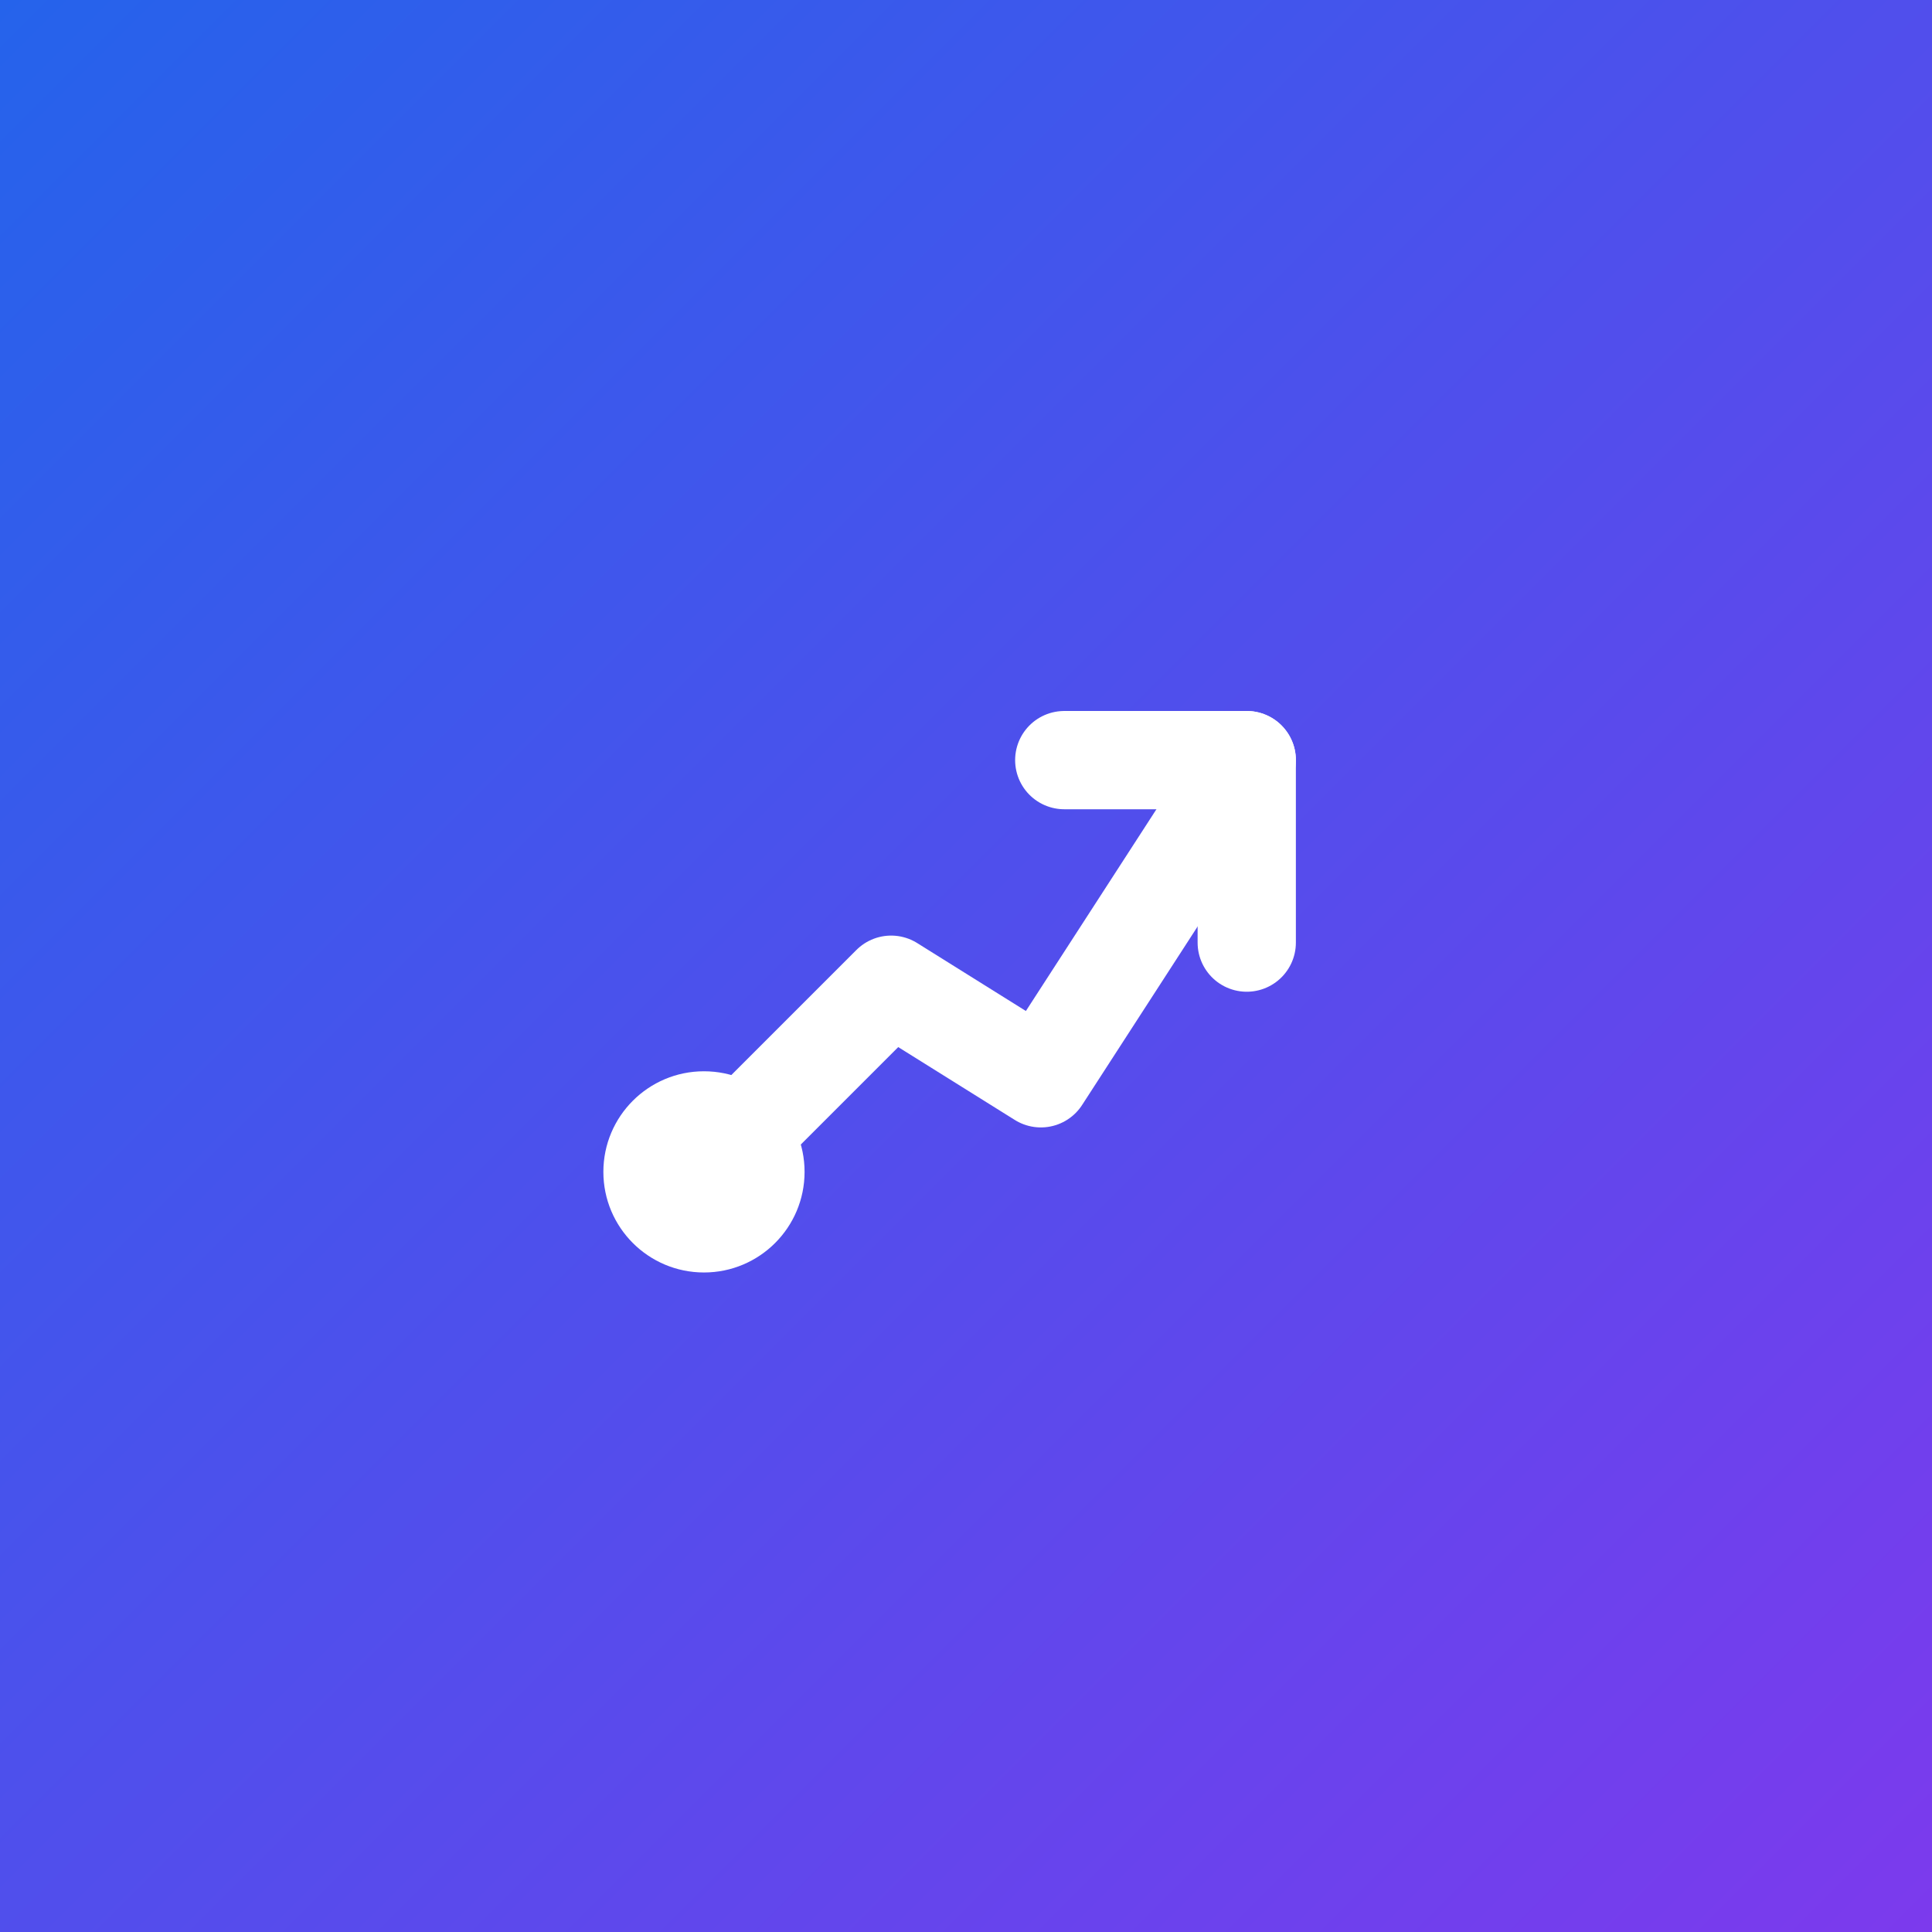
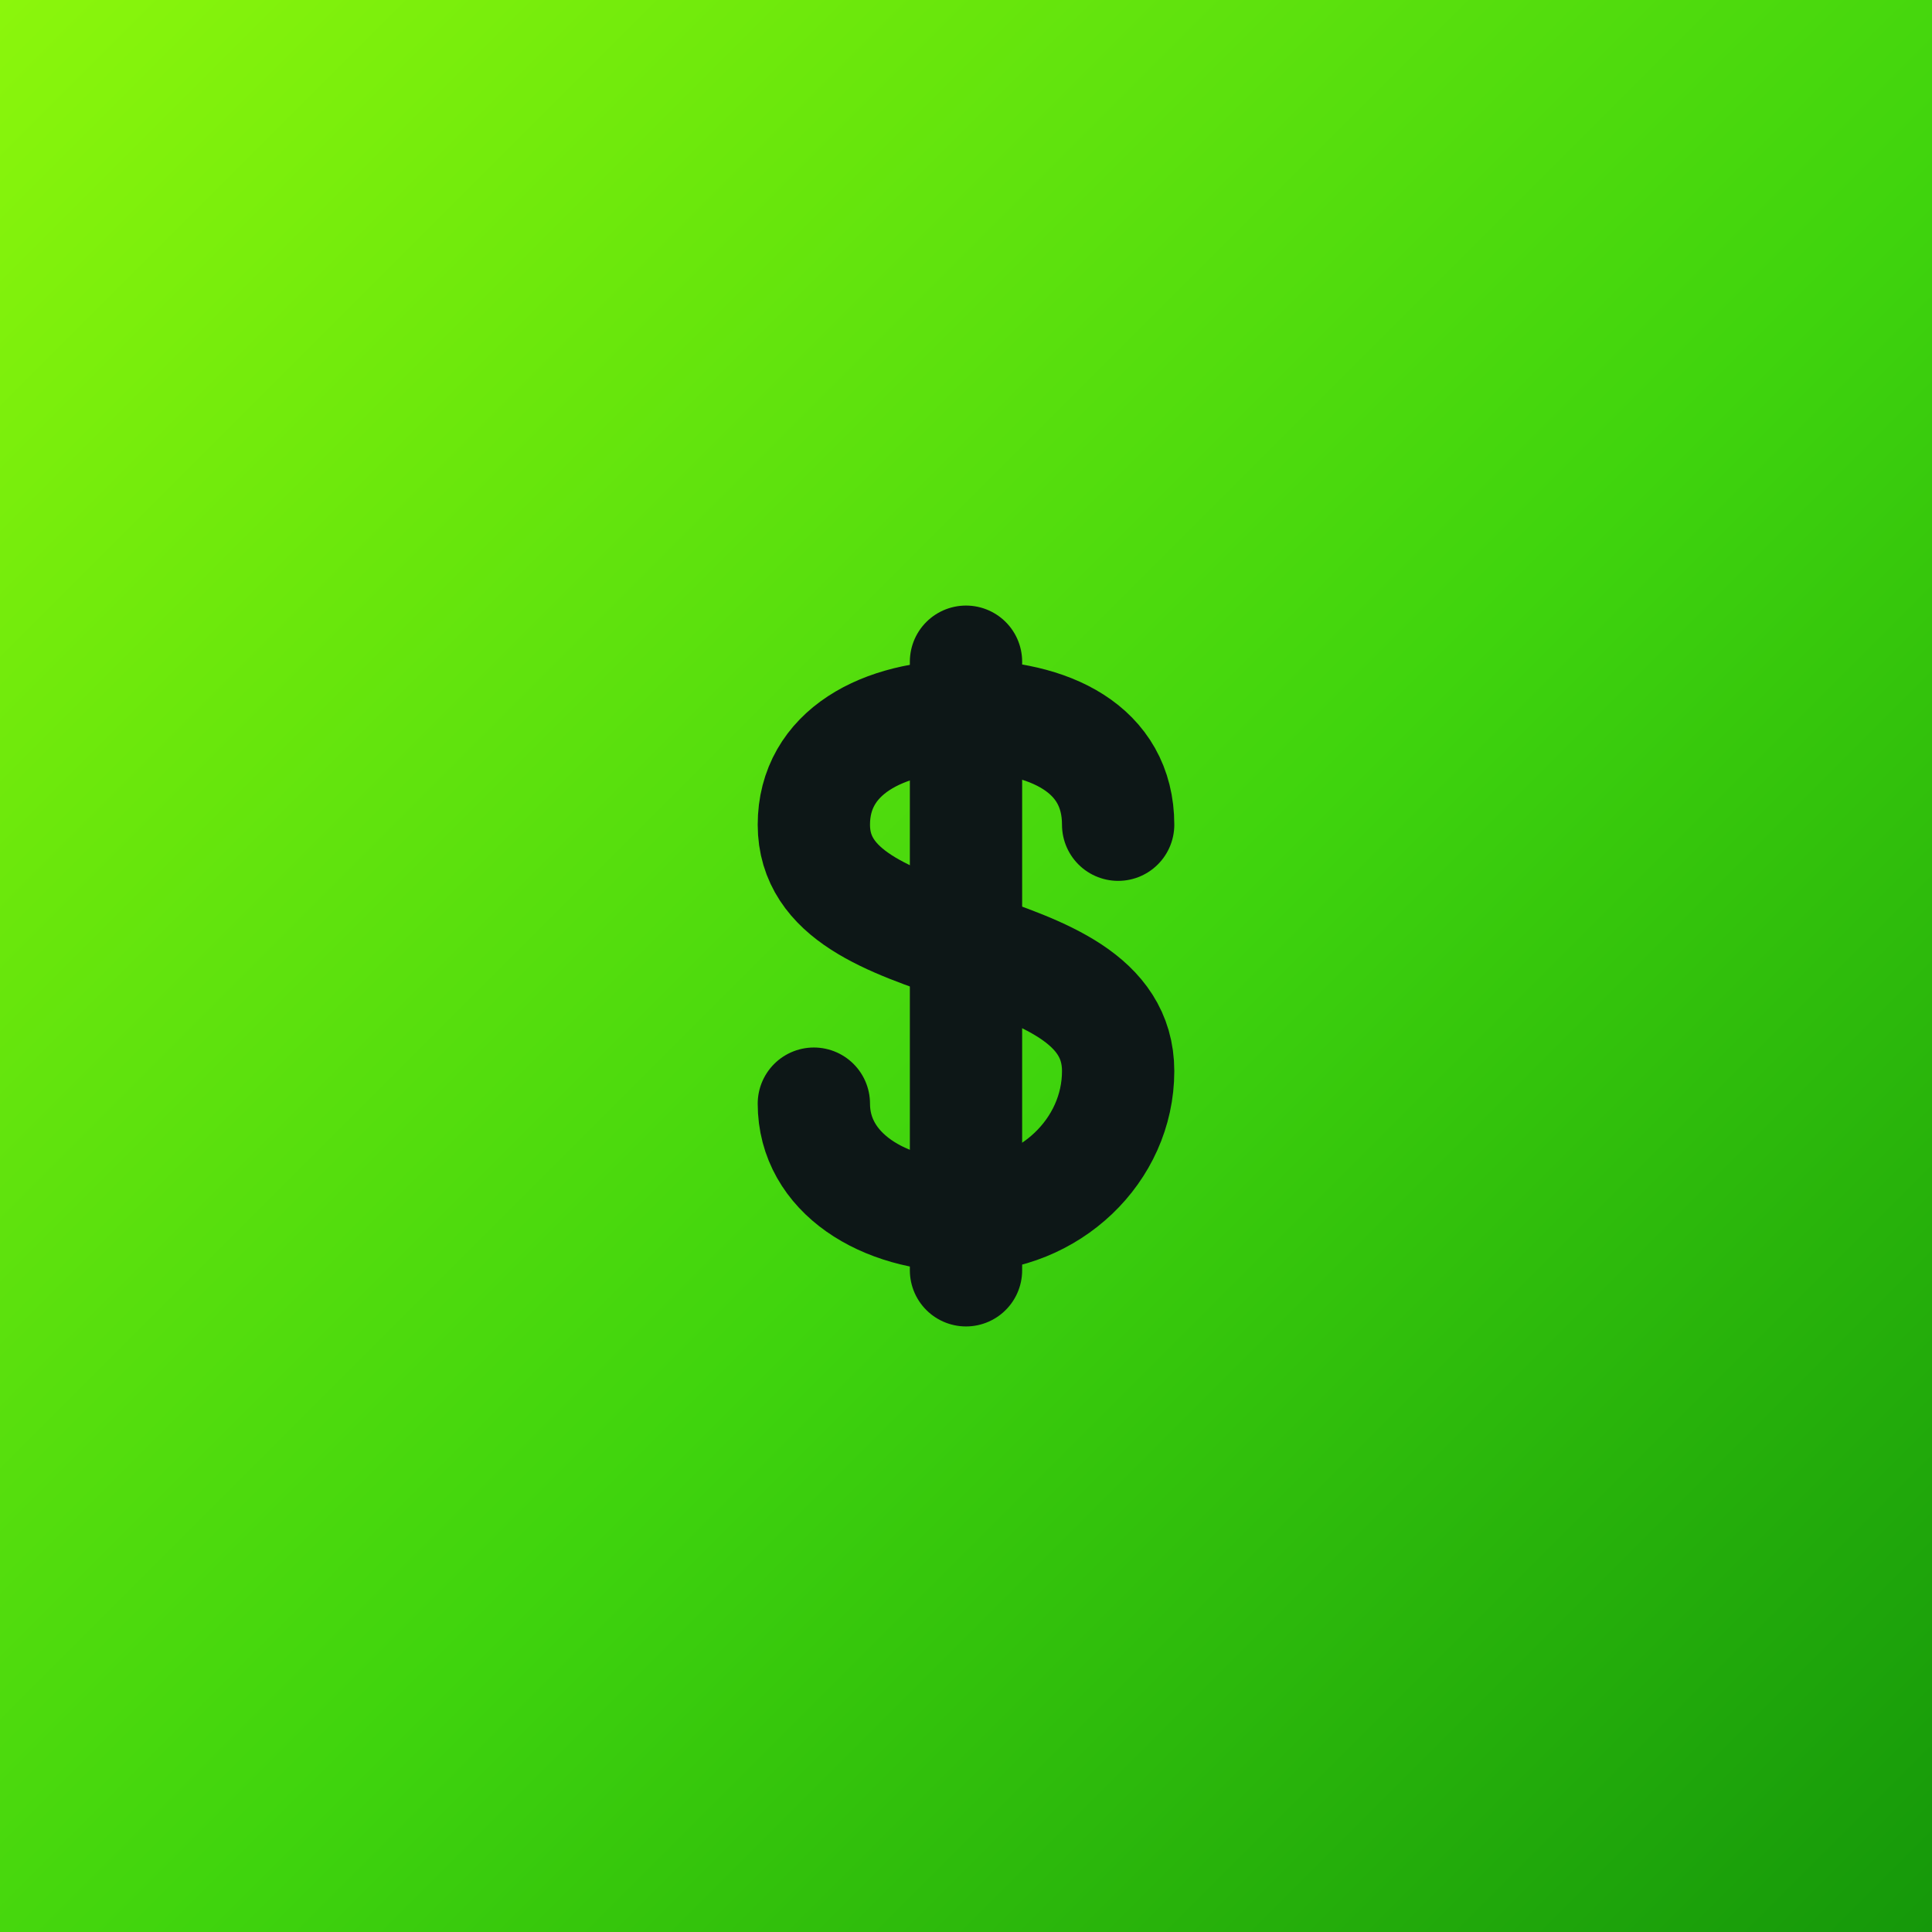
<svg xmlns="http://www.w3.org/2000/svg" viewBox="0 0 512 512" role="img" aria-label="DevEx Calculator">
  <defs>
    <linearGradient id="mtile" x1="0" y1="0" x2="512" y2="512" gradientUnits="userSpaceOnUse">
-       <stop offset="0" stop-color="#2563eb" />
-       <stop offset="1" stop-color="#7c3aed" />
+       <stop offset="0" stop-color="#8bf60c" />
+       <stop offset="0.55" stop-color="#3fd40d" />
+       <stop offset="1" stop-color="#15980a" />
    </linearGradient>
  </defs>
  <rect width="512" height="512" fill="url(#mtile)" />
-   <g transform="translate(256 256) scale(0.62) translate(-256 -256)">
-     <g fill="none" stroke="#ffffff" stroke-width="42" stroke-linecap="round" stroke-linejoin="round">
-       <path d="M144 344 L224 264 L288 304 L376 168" />
-       <path d="M298 168 L376 168 L376 246" />
-     </g>
-     <circle cx="144" cy="344" r="43" fill="#ffffff" />
+   <g transform="translate(256 256) scale(0.6) translate(-256 -256)" stroke="#0d1717" stroke-width="49.6" stroke-linecap="round" fill="none">
+     <path d="M256 121.6 V390.4" />
+     <path d="M323.2 193.6 C323.2 160 292.8 145.6 256 145.6 C219.2 145.6 188.8 161.6 188.8 193.6 C188.8 256 323.2 238.4 323.2 302.4 C323.2 337.6 292.8 366.4 256 366.4 C219.2 366.4 188.8 347.2 188.8 316.8" />
  </g>
</svg>
